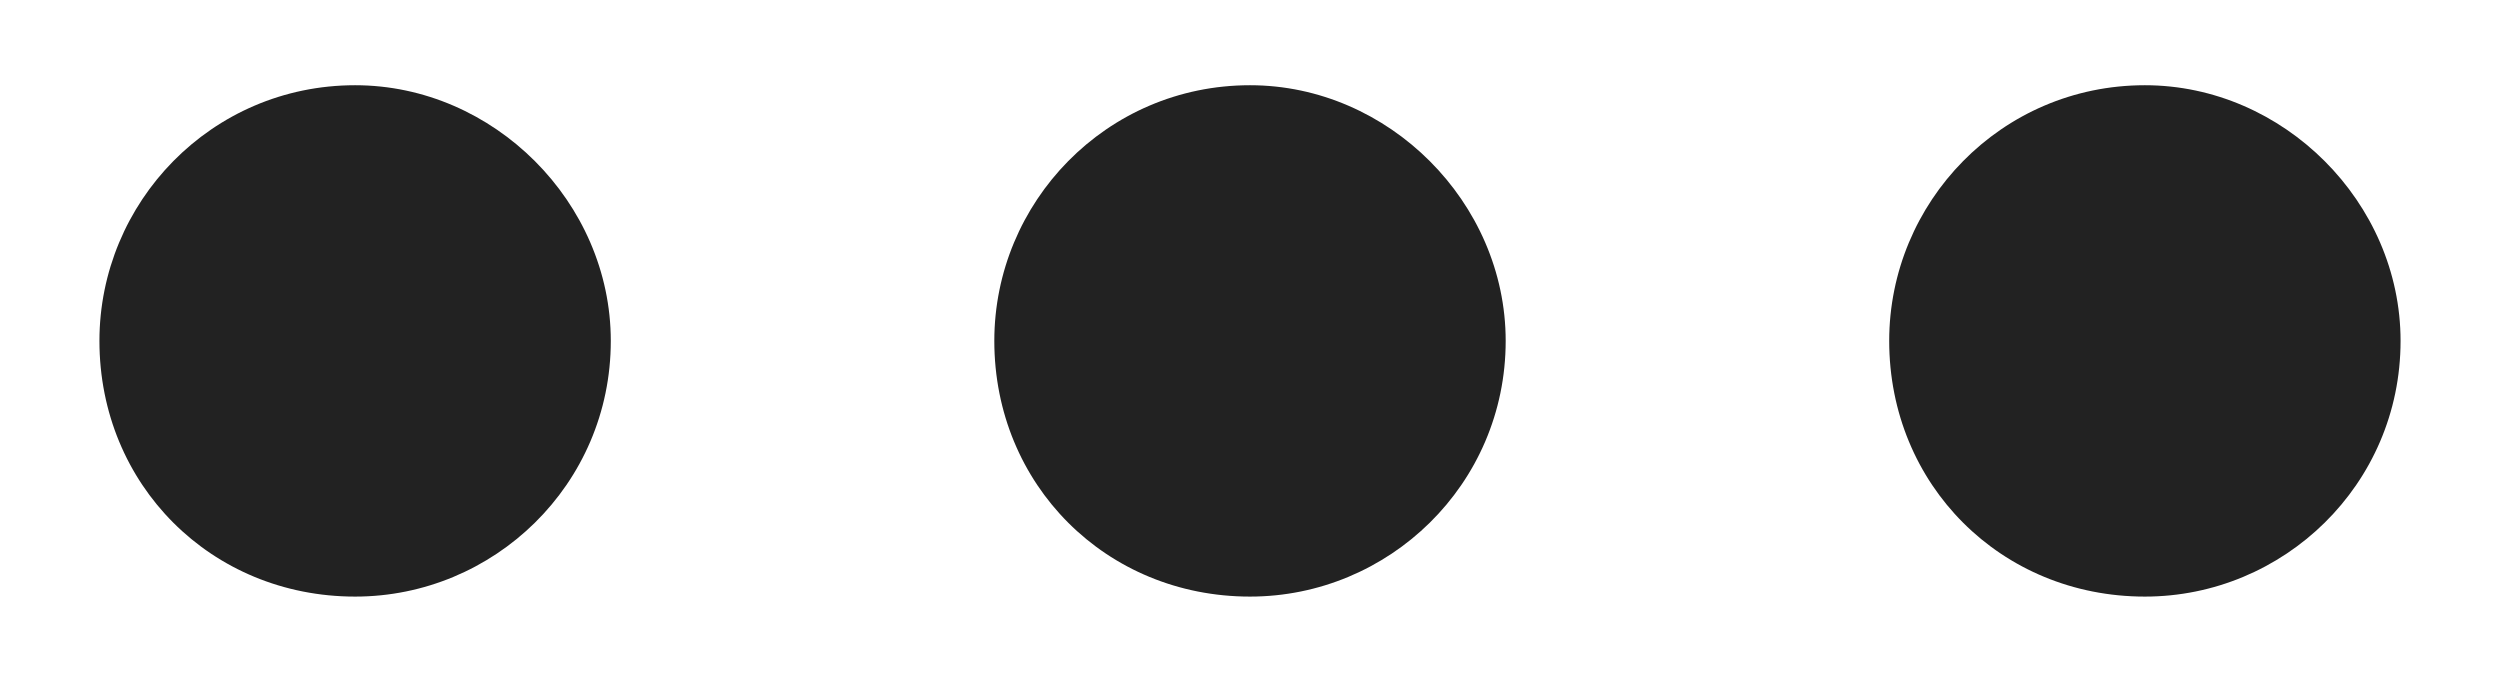
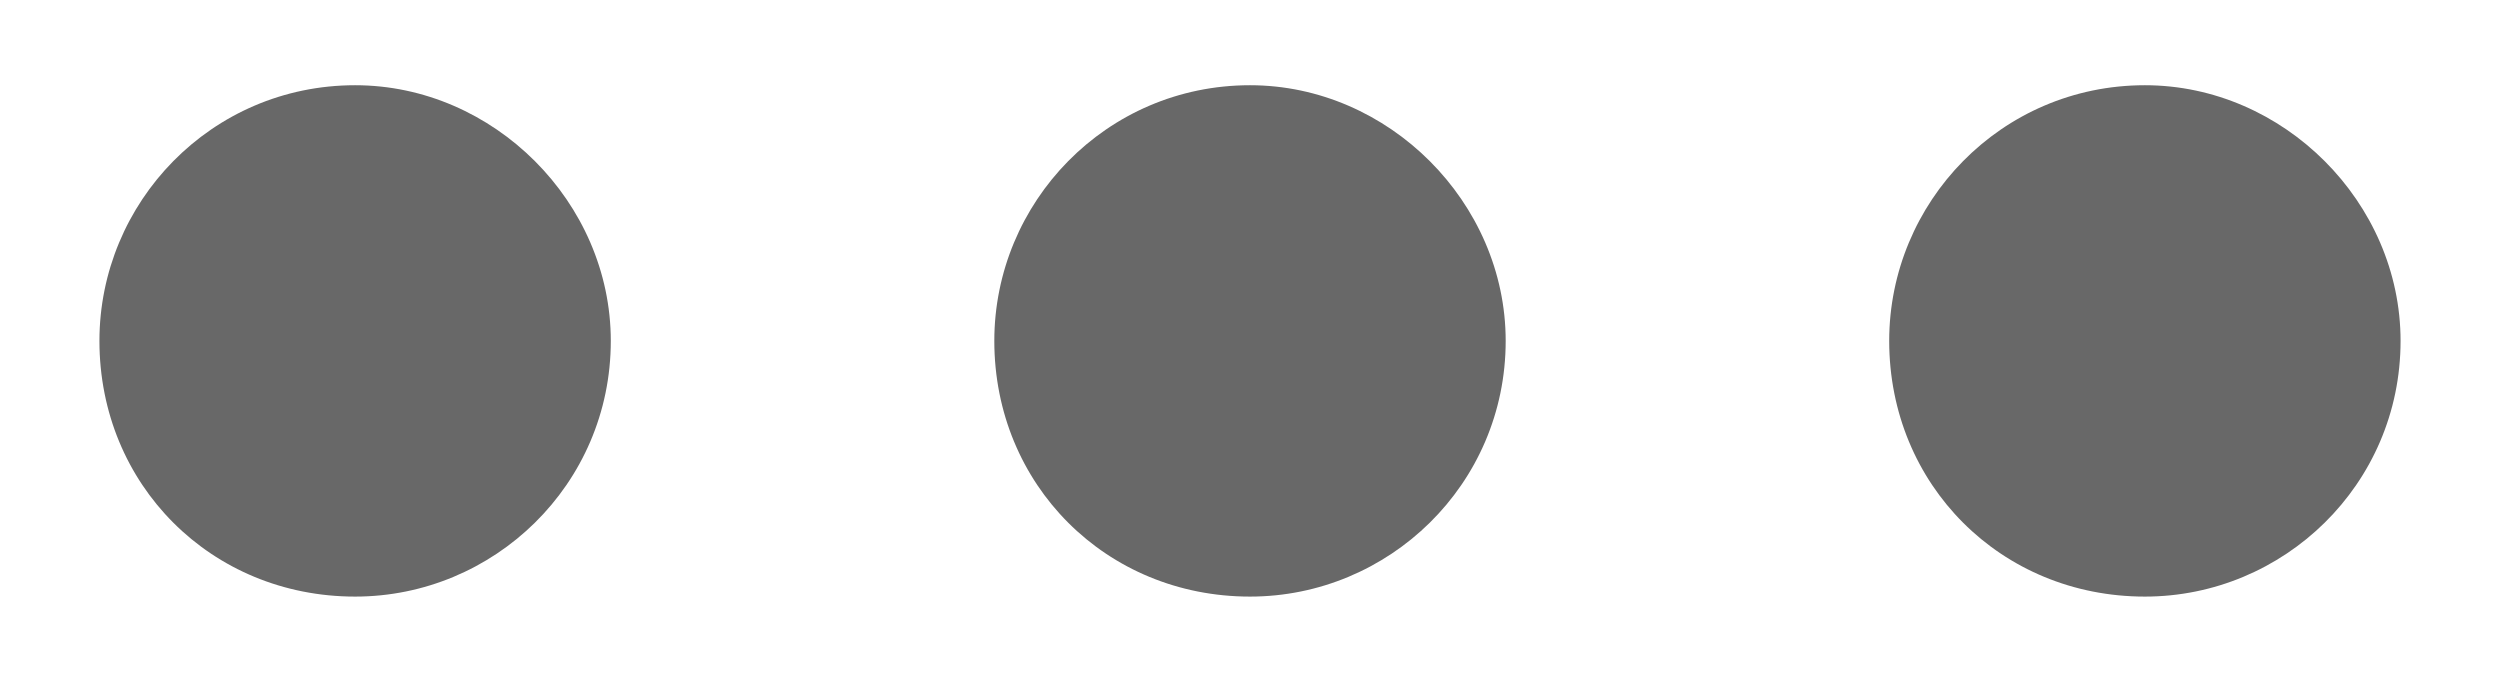
<svg xmlns="http://www.w3.org/2000/svg" width="22" height="6" viewBox="0 0 22 6" fill="none">
-   <path d="M13.25 3C13.25 1.781 12.219 0.75 11 0.75C9.734 0.75 8.75 1.781 8.75 3C8.75 4.266 9.734 5.25 11 5.25C12.219 5.25 13.25 4.266 13.25 3ZM18.875 0.75C17.609 0.75 16.625 1.781 16.625 3C16.625 4.266 17.609 5.25 18.875 5.25C20.094 5.25 21.125 4.266 21.125 3C21.125 1.781 20.094 0.75 18.875 0.75ZM3.125 0.75C1.859 0.75 0.875 1.781 0.875 3C0.875 4.266 1.859 5.25 3.125 5.25C4.344 5.25 5.375 4.266 5.375 3C5.375 1.781 4.344 0.75 3.125 0.75Z" fill="#222222" />
+   <path d="M13.25 3C13.25 1.781 12.219 0.75 11 0.75C9.734 0.75 8.75 1.781 8.75 3C8.75 4.266 9.734 5.25 11 5.25C12.219 5.25 13.25 4.266 13.25 3ZM18.875 0.75C17.609 0.75 16.625 1.781 16.625 3C16.625 4.266 17.609 5.25 18.875 5.25C20.094 5.25 21.125 4.266 21.125 3C21.125 1.781 20.094 0.75 18.875 0.75ZM3.125 0.75C1.859 0.75 0.875 1.781 0.875 3C0.875 4.266 1.859 5.25 3.125 5.25C4.344 5.25 5.375 4.266 5.375 3C5.375 1.781 4.344 0.75 3.125 0.75Z" fill="#686868" />
</svg>
